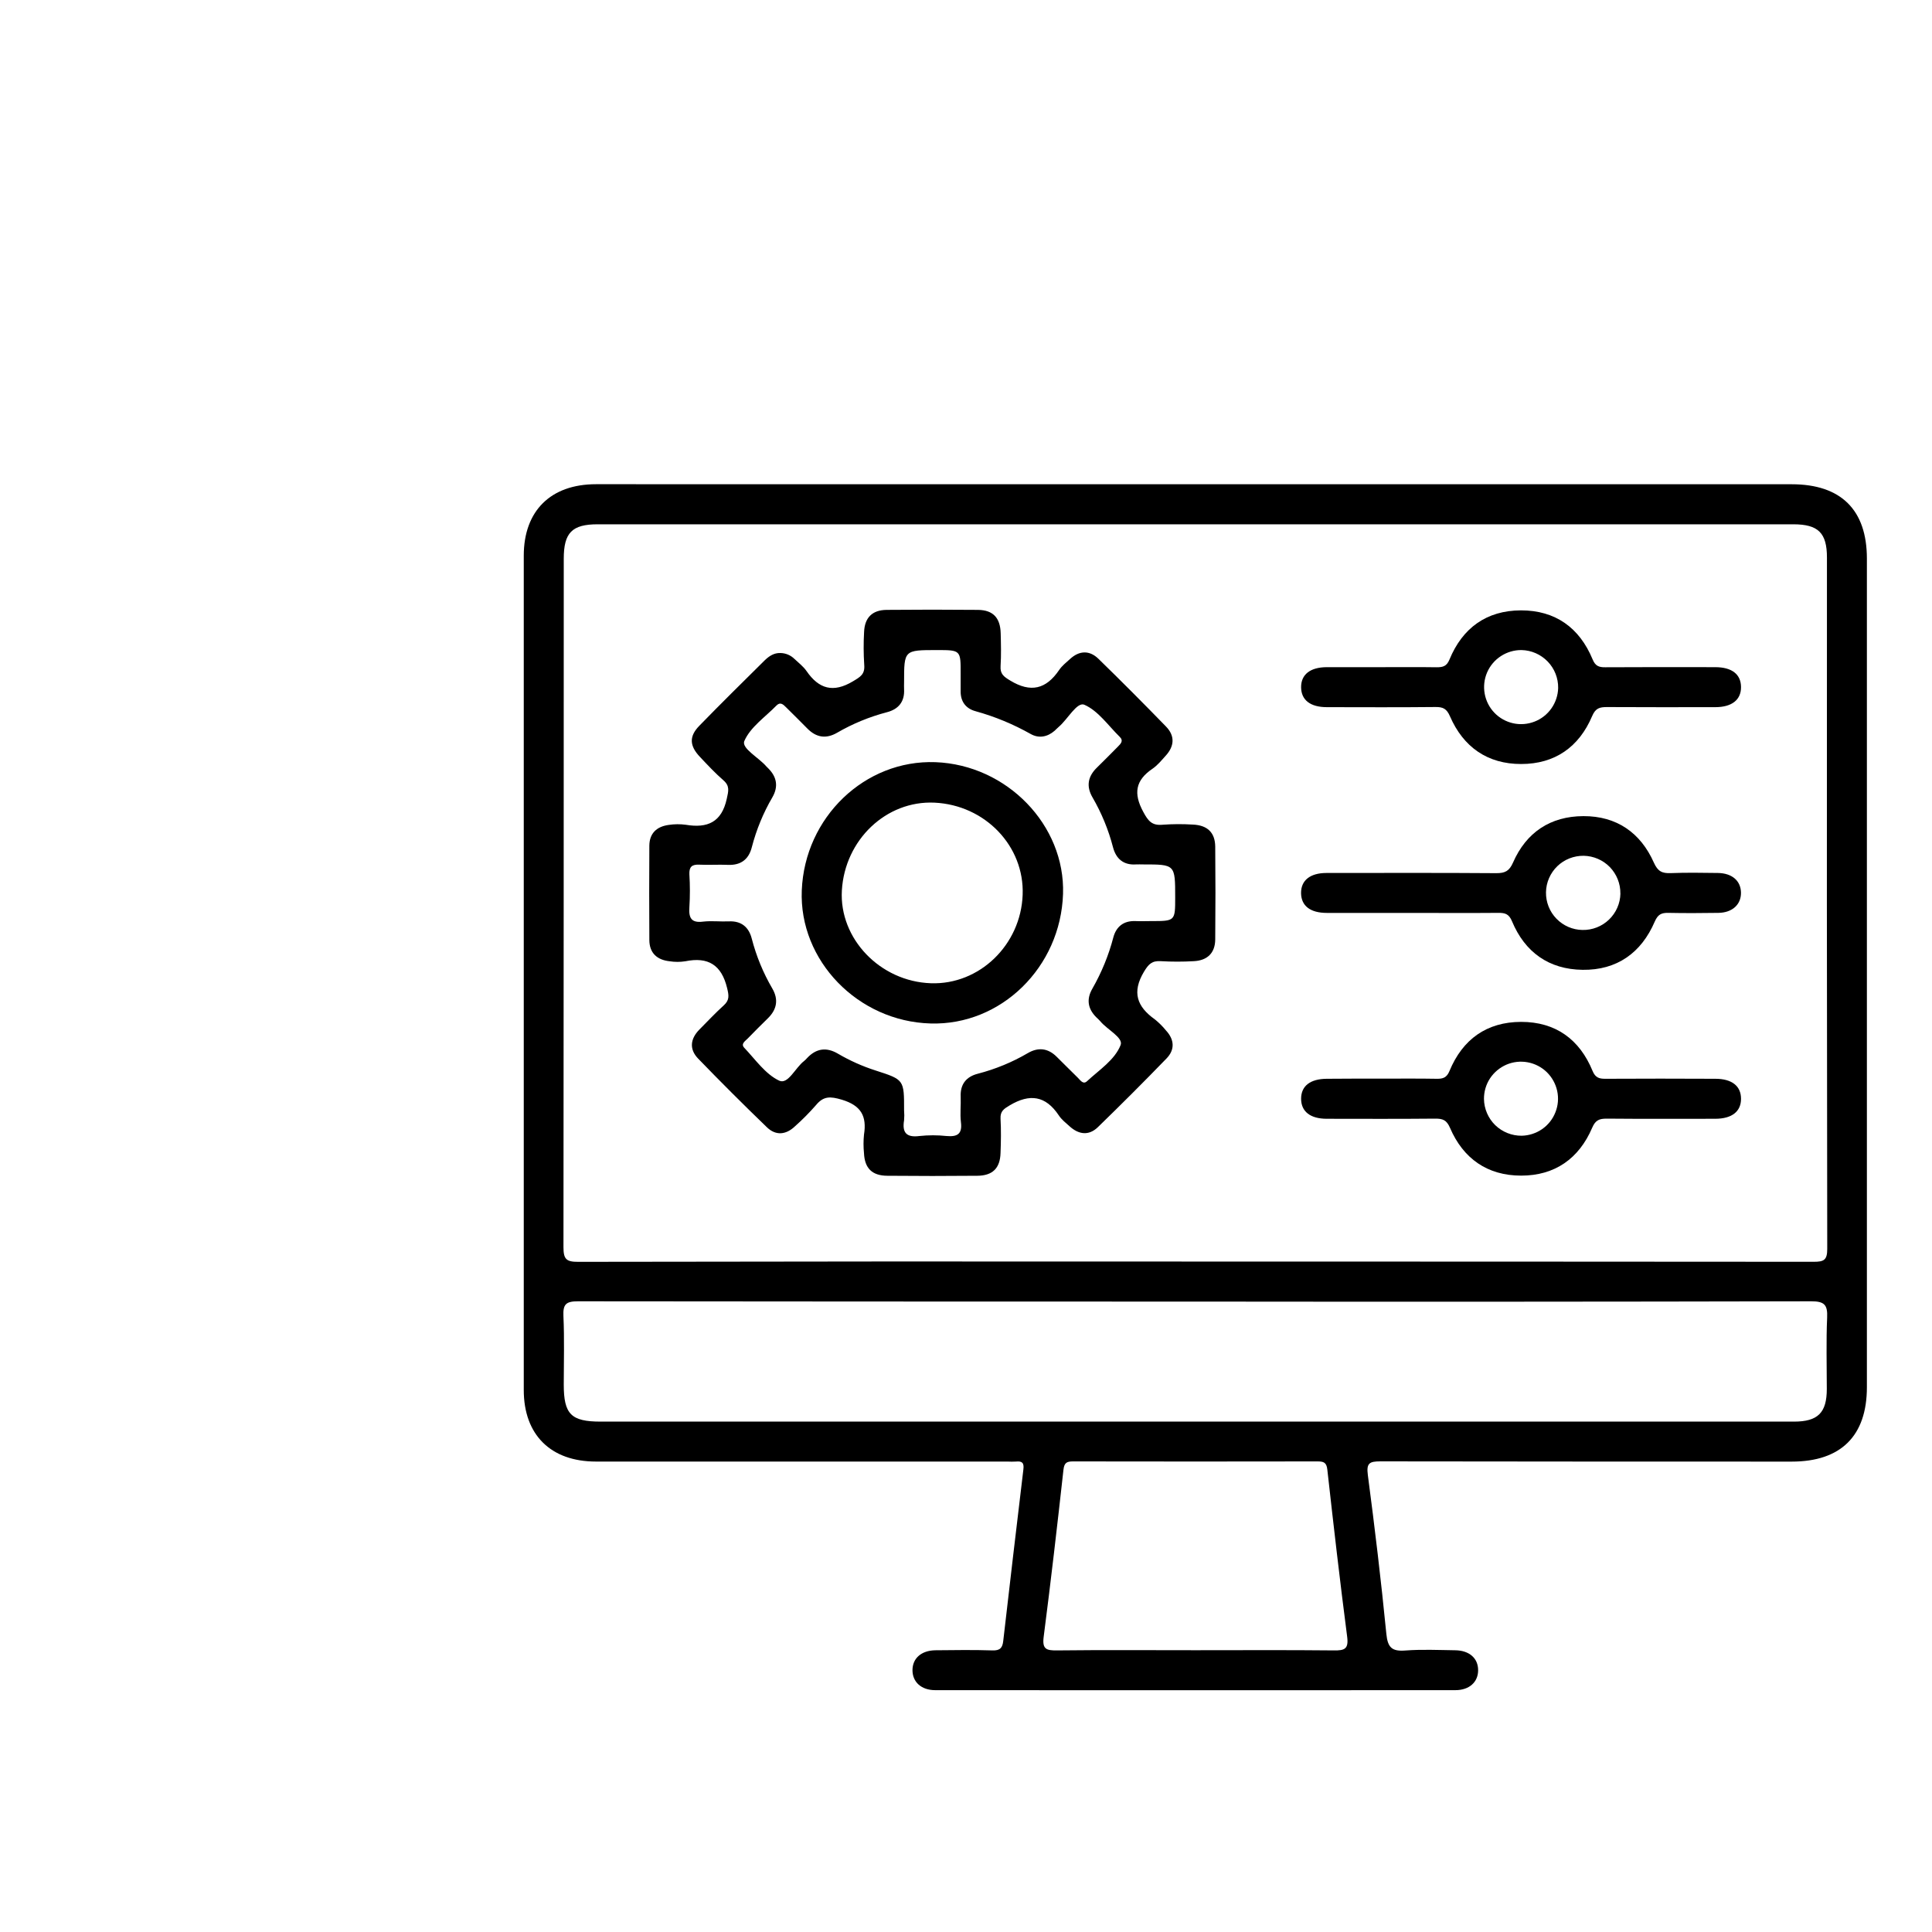
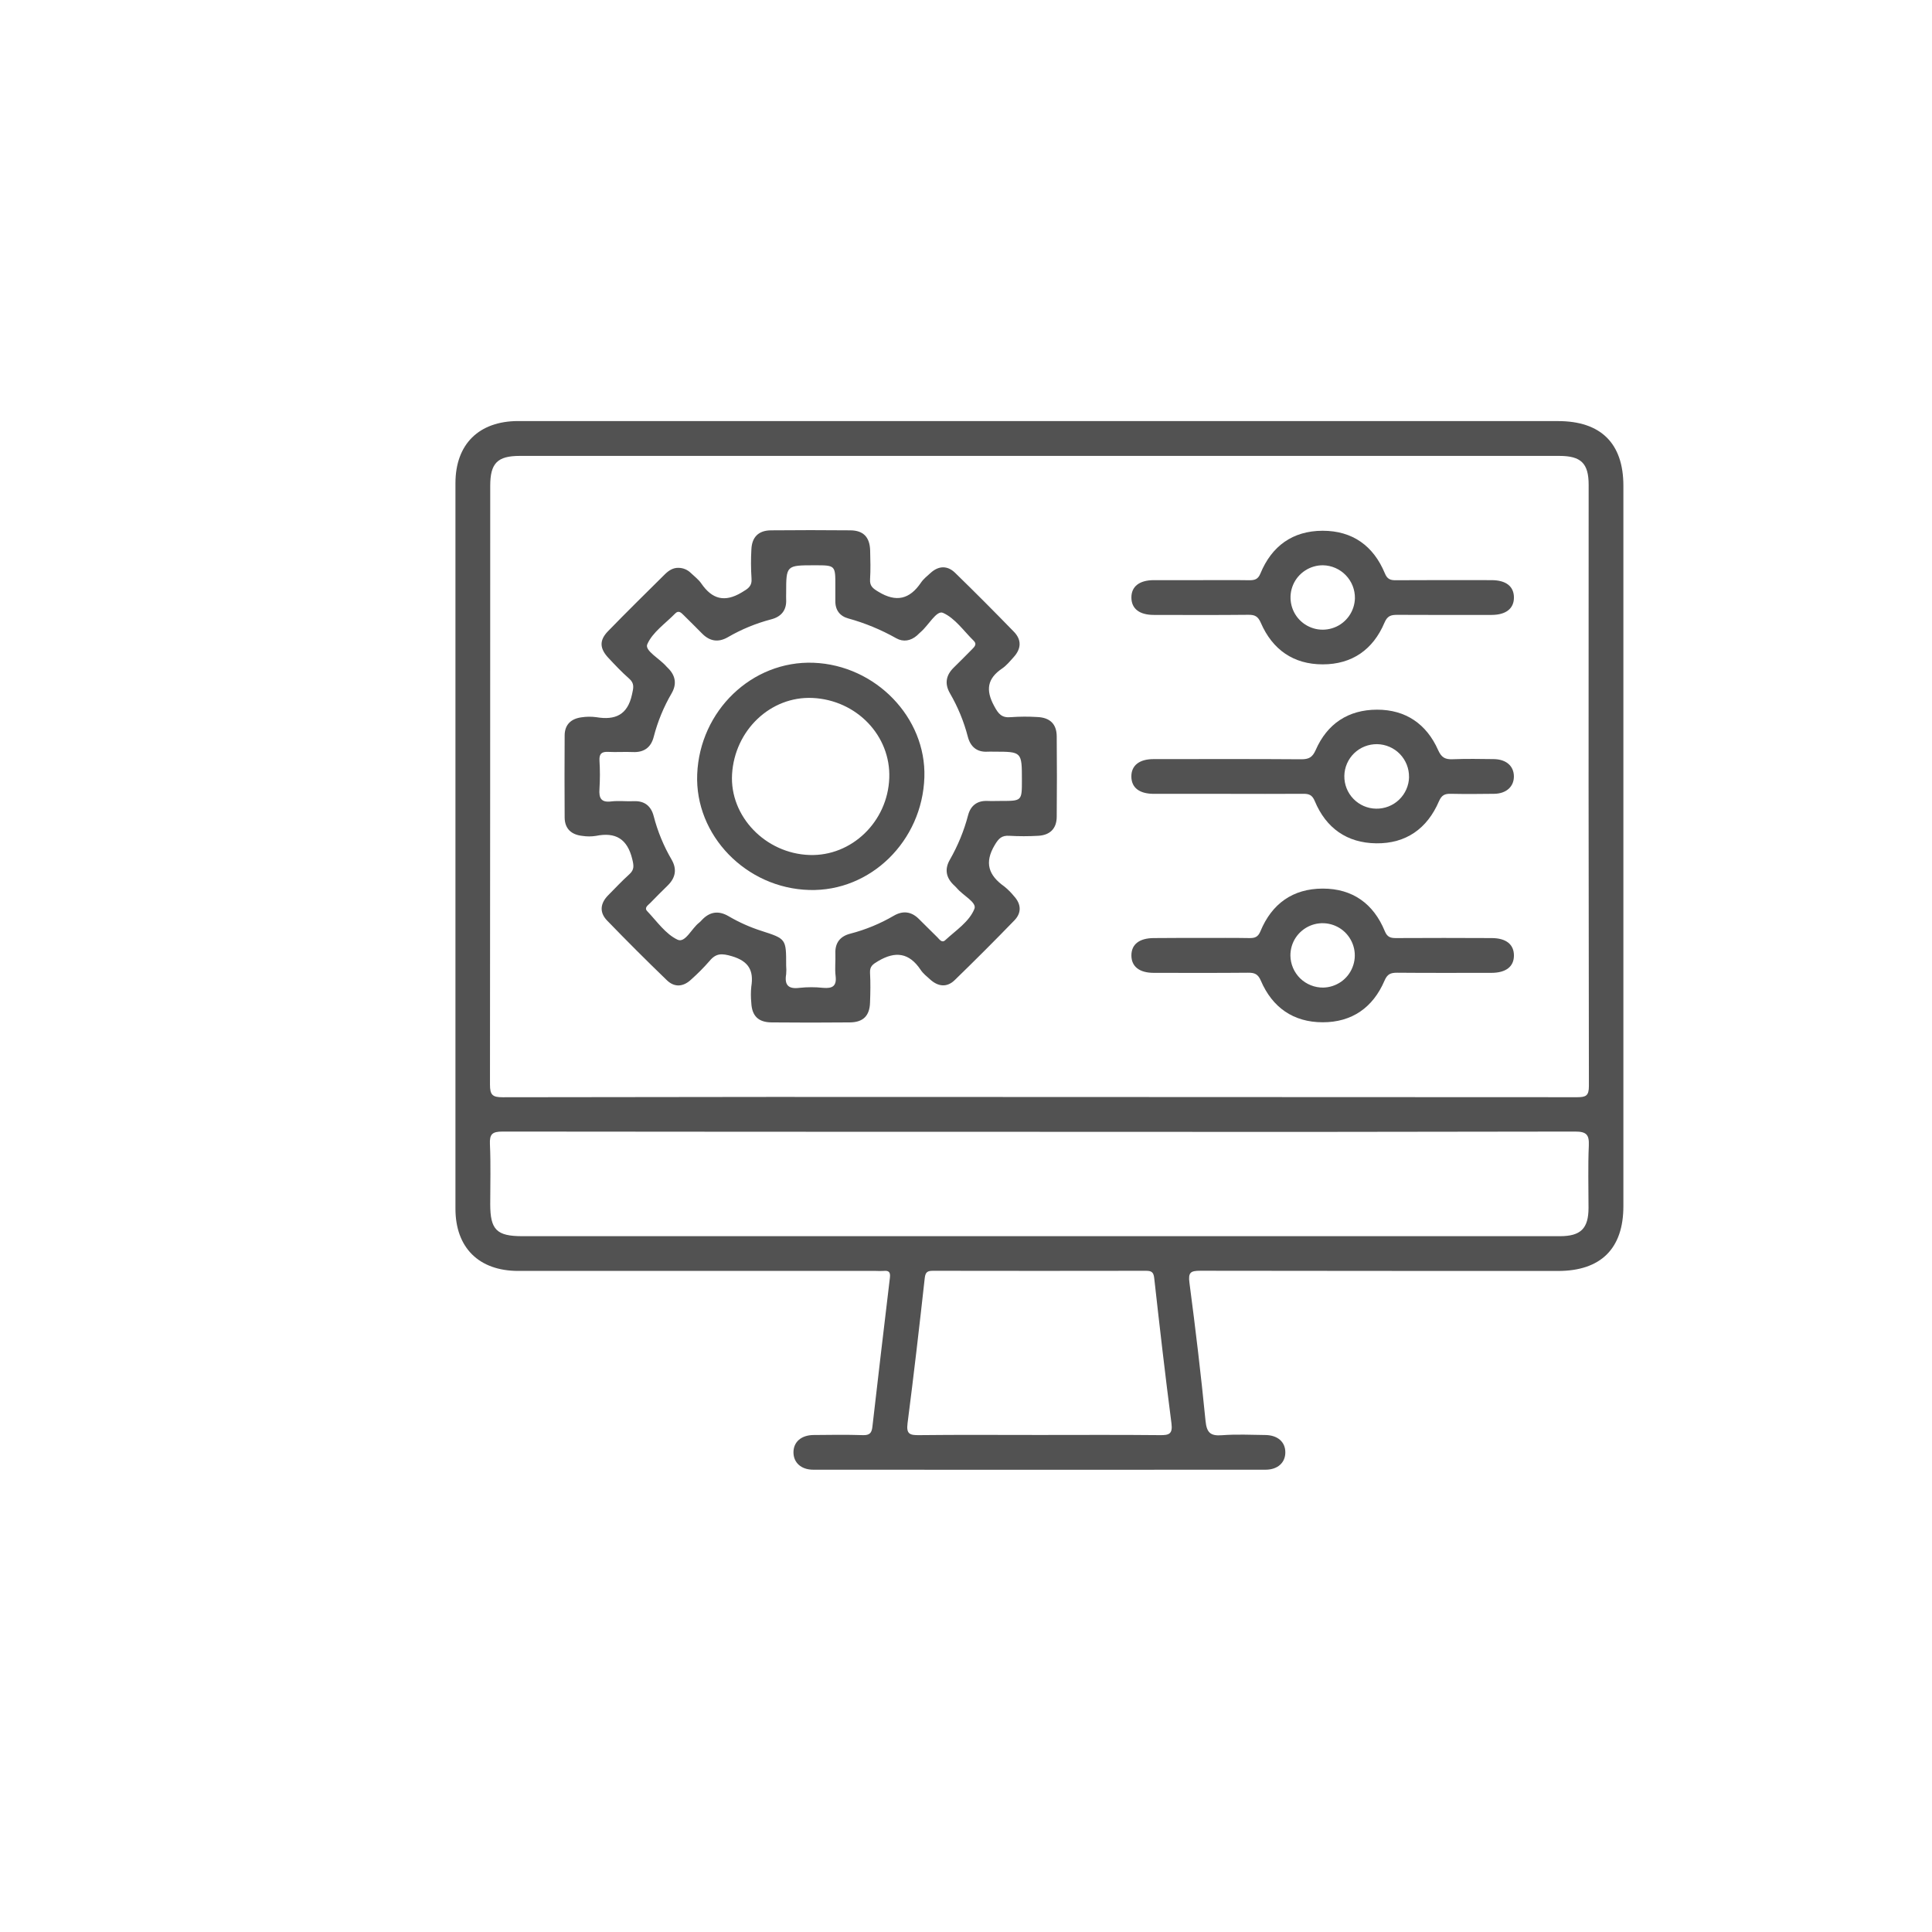
- <svg xmlns="http://www.w3.org/2000/svg" width="40" height="40" viewBox="0 0 40 40" fill="none">
-   <path d="M24.762 10.026H37.096C38.115 10.026 38.652 10.556 38.652 11.565V28.72C38.652 29.729 38.114 30.261 37.096 30.261C34.257 30.261 31.417 30.26 28.578 30.256C28.35 30.256 28.287 30.294 28.32 30.541C28.464 31.635 28.595 32.731 28.703 33.829C28.731 34.111 28.819 34.193 29.094 34.172C29.437 34.146 29.784 34.162 30.129 34.167C30.422 34.171 30.603 34.333 30.603 34.579C30.604 34.824 30.422 34.993 30.131 34.993C26.542 34.995 22.954 34.995 19.364 34.993C19.073 34.993 18.892 34.823 18.892 34.579C18.892 34.335 19.074 34.171 19.367 34.167C19.761 34.163 20.155 34.157 20.549 34.17C20.706 34.175 20.755 34.116 20.771 33.974C20.907 32.79 21.046 31.607 21.188 30.423C21.205 30.286 21.162 30.247 21.035 30.26C20.976 30.263 20.917 30.263 20.858 30.26C18.018 30.26 15.179 30.26 12.339 30.26C11.402 30.26 10.844 29.706 10.844 28.779C10.844 23.021 10.844 17.263 10.844 11.505C10.844 10.576 11.402 10.025 12.34 10.025L24.762 10.026ZM24.747 26.119C29.015 26.119 33.283 26.121 37.551 26.124C37.761 26.124 37.831 26.09 37.831 25.857C37.823 21.087 37.821 16.316 37.825 11.544C37.825 11.033 37.645 10.855 37.128 10.855H12.374C11.843 10.855 11.672 11.029 11.672 11.568C11.672 16.319 11.67 21.071 11.666 25.822C11.666 26.068 11.723 26.126 11.969 26.125C16.228 26.117 20.487 26.115 24.747 26.119ZM24.749 26.948H24.097C20.054 26.948 16.011 26.946 11.968 26.942C11.72 26.942 11.654 27.001 11.665 27.246C11.687 27.719 11.672 28.193 11.672 28.666C11.672 29.281 11.824 29.433 12.438 29.433H37.141C37.637 29.433 37.822 29.25 37.822 28.757C37.822 28.264 37.807 27.77 37.829 27.278C37.841 27.013 37.77 26.941 37.498 26.942C33.248 26.951 28.998 26.953 24.747 26.948H24.749ZM24.749 34.166C25.706 34.166 26.662 34.16 27.618 34.17C27.835 34.173 27.924 34.143 27.892 33.89C27.742 32.737 27.61 31.583 27.481 30.428C27.465 30.277 27.404 30.257 27.278 30.257C25.592 30.26 23.907 30.26 22.221 30.257C22.093 30.257 22.035 30.277 22.018 30.428C21.89 31.583 21.757 32.737 21.608 33.89C21.575 34.146 21.665 34.172 21.881 34.17C22.834 34.159 23.791 34.166 24.747 34.166H24.749Z" fill="currentColor" />
-   <path d="M16.156 13.52C16.265 13.521 16.37 13.565 16.448 13.642C16.533 13.723 16.632 13.797 16.698 13.893C16.954 14.265 17.252 14.35 17.659 14.106C17.809 14.016 17.91 13.962 17.893 13.765C17.878 13.539 17.877 13.311 17.89 13.084C17.902 12.786 18.061 12.63 18.355 12.627C18.985 12.621 19.616 12.621 20.247 12.627C20.558 12.63 20.709 12.789 20.718 13.108C20.724 13.335 20.73 13.563 20.716 13.79C20.705 13.956 20.783 14.01 20.917 14.091C21.339 14.347 21.658 14.27 21.928 13.872C21.987 13.784 22.076 13.715 22.156 13.642C22.348 13.466 22.558 13.462 22.739 13.637C23.213 14.098 23.679 14.567 24.14 15.041C24.329 15.235 24.316 15.448 24.134 15.647C24.049 15.741 23.964 15.846 23.861 15.916C23.507 16.156 23.464 16.428 23.669 16.807C23.772 17 23.851 17.097 24.074 17.075C24.281 17.06 24.488 17.059 24.695 17.072C24.997 17.084 25.157 17.236 25.16 17.529C25.166 18.17 25.166 18.811 25.16 19.452C25.157 19.73 24.998 19.886 24.716 19.9C24.489 19.913 24.261 19.913 24.034 19.9C23.852 19.888 23.779 19.96 23.684 20.12C23.432 20.542 23.538 20.841 23.91 21.105C23.994 21.173 24.072 21.25 24.14 21.334C24.315 21.523 24.329 21.732 24.151 21.915C23.685 22.396 23.211 22.87 22.73 23.337C22.544 23.517 22.336 23.491 22.148 23.322C22.067 23.249 21.977 23.179 21.92 23.091C21.647 22.683 21.32 22.639 20.907 22.884C20.783 22.958 20.707 23.006 20.715 23.162C20.728 23.397 20.724 23.635 20.715 23.871C20.706 24.186 20.551 24.34 20.236 24.343C19.614 24.349 18.993 24.349 18.372 24.343C18.055 24.341 17.902 24.188 17.888 23.875C17.875 23.747 17.875 23.619 17.888 23.491C17.949 23.108 17.828 22.887 17.426 22.767C17.191 22.698 17.051 22.69 16.895 22.879C16.759 23.035 16.613 23.182 16.458 23.32C16.273 23.496 16.062 23.517 15.878 23.339C15.395 22.873 14.921 22.4 14.455 21.918C14.267 21.724 14.29 21.509 14.48 21.316C14.647 21.148 14.808 20.975 14.984 20.816C15.107 20.705 15.091 20.61 15.054 20.456C14.938 19.977 14.661 19.806 14.189 19.902C14.082 19.919 13.972 19.919 13.864 19.902C13.604 19.874 13.445 19.732 13.444 19.461C13.44 18.81 13.44 18.16 13.444 17.509C13.446 17.25 13.599 17.112 13.845 17.079C13.962 17.061 14.081 17.06 14.199 17.076C14.647 17.151 14.941 17.024 15.047 16.538C15.082 16.377 15.114 16.273 14.975 16.153C14.805 16.005 14.649 15.838 14.494 15.673C14.275 15.444 14.263 15.247 14.478 15.027C14.925 14.567 15.382 14.118 15.837 13.667C15.927 13.581 16.027 13.516 16.156 13.52ZM18.718 22.988C18.724 23.057 18.724 23.126 18.718 23.195C18.675 23.45 18.767 23.555 19.036 23.52C19.222 23.5 19.41 23.5 19.597 23.52C19.818 23.539 19.926 23.482 19.895 23.234C19.874 23.06 19.897 22.88 19.89 22.703C19.879 22.444 20.009 22.29 20.246 22.23C20.608 22.136 20.956 21.993 21.279 21.804C21.492 21.679 21.693 21.699 21.872 21.874C22.021 22.018 22.164 22.168 22.313 22.311C22.365 22.361 22.424 22.462 22.506 22.385C22.758 22.151 23.079 21.946 23.201 21.637C23.262 21.484 22.925 21.319 22.782 21.146C22.757 21.116 22.727 21.09 22.697 21.061C22.52 20.885 22.491 20.686 22.615 20.471C22.806 20.137 22.953 19.781 23.05 19.409C23.11 19.184 23.263 19.061 23.507 19.07C23.615 19.075 23.723 19.07 23.832 19.07C24.331 19.07 24.331 19.07 24.331 18.578C24.331 17.897 24.331 17.897 23.666 17.897C23.617 17.897 23.568 17.894 23.518 17.897C23.26 17.914 23.106 17.779 23.044 17.543C22.95 17.18 22.807 16.833 22.619 16.509C22.487 16.282 22.521 16.078 22.708 15.895C22.857 15.75 23.002 15.602 23.147 15.456C23.204 15.398 23.266 15.337 23.184 15.257C22.945 15.023 22.737 14.716 22.45 14.591C22.298 14.526 22.106 14.892 21.92 15.049C21.89 15.074 21.863 15.104 21.834 15.13C21.684 15.26 21.507 15.291 21.34 15.197C20.98 14.994 20.597 14.835 20.198 14.725C19.999 14.671 19.886 14.528 19.889 14.309C19.889 14.191 19.889 14.073 19.889 13.955C19.891 13.459 19.891 13.459 19.399 13.459C18.718 13.459 18.718 13.459 18.718 14.124C18.718 14.174 18.715 14.223 18.718 14.272C18.732 14.53 18.599 14.685 18.362 14.746C18 14.841 17.652 14.984 17.329 15.172C17.101 15.303 16.897 15.269 16.714 15.082C16.569 14.934 16.421 14.789 16.274 14.643C16.217 14.586 16.156 14.525 16.076 14.607C15.843 14.846 15.535 15.054 15.411 15.341C15.345 15.493 15.712 15.685 15.869 15.871C15.882 15.886 15.897 15.899 15.912 15.914C16.086 16.091 16.116 16.29 15.992 16.506C15.803 16.829 15.66 17.177 15.566 17.539C15.503 17.791 15.339 17.918 15.07 17.906C14.873 17.897 14.675 17.912 14.479 17.902C14.327 17.895 14.266 17.945 14.273 18.102C14.287 18.329 14.287 18.556 14.273 18.783C14.257 19.005 14.312 19.113 14.559 19.081C14.734 19.061 14.914 19.084 15.091 19.076C15.35 19.064 15.504 19.197 15.564 19.432C15.658 19.795 15.801 20.143 15.99 20.466C16.122 20.694 16.085 20.898 15.9 21.081C15.759 21.22 15.618 21.358 15.482 21.5C15.432 21.552 15.331 21.611 15.409 21.693C15.639 21.935 15.847 22.24 16.133 22.374C16.316 22.459 16.466 22.105 16.648 21.967C16.671 21.948 16.692 21.927 16.711 21.905C16.901 21.703 17.113 21.676 17.35 21.816C17.596 21.96 17.858 22.077 18.13 22.164C18.719 22.354 18.719 22.354 18.718 22.988Z" fill="currentColor" />
-   <path d="M29.218 18.901C28.637 18.901 28.055 18.901 27.474 18.901C27.128 18.901 26.941 18.756 26.937 18.492C26.934 18.228 27.124 18.074 27.464 18.074C28.637 18.074 29.809 18.069 30.981 18.078C31.161 18.078 31.247 18.035 31.325 17.86C31.599 17.232 32.1 16.899 32.784 16.897C33.468 16.895 33.966 17.238 34.242 17.861C34.323 18.042 34.413 18.084 34.591 18.077C34.916 18.064 35.242 18.07 35.567 18.074C35.861 18.078 36.042 18.237 36.045 18.482C36.048 18.727 35.866 18.896 35.577 18.9C35.232 18.905 34.887 18.907 34.542 18.9C34.398 18.897 34.325 18.931 34.26 19.08C33.981 19.729 33.475 20.089 32.765 20.079C32.07 20.07 31.572 19.717 31.304 19.073C31.242 18.924 31.163 18.898 31.021 18.9C30.421 18.905 29.82 18.901 29.218 18.901ZM33.548 18.5C33.551 18.296 33.472 18.099 33.33 17.952C33.188 17.806 32.993 17.722 32.789 17.718C32.688 17.717 32.588 17.735 32.494 17.772C32.4 17.809 32.315 17.864 32.242 17.934C32.096 18.076 32.011 18.27 32.008 18.474C32.005 18.677 32.082 18.874 32.224 19.02C32.366 19.167 32.56 19.251 32.763 19.254C32.968 19.258 33.165 19.181 33.312 19.04C33.46 18.898 33.545 18.704 33.549 18.5H33.548Z" fill="currentColor" />
-   <path d="M28.591 13.813C28.974 13.813 29.357 13.809 29.744 13.815C29.871 13.815 29.951 13.797 30.009 13.657C30.279 12.999 30.779 12.639 31.489 12.637C32.2 12.636 32.701 12.994 32.973 13.651C33.028 13.786 33.101 13.817 33.235 13.815C33.994 13.81 34.752 13.812 35.511 13.813C35.857 13.813 36.044 13.96 36.046 14.224C36.048 14.488 35.858 14.64 35.516 14.641C34.767 14.641 34.019 14.644 33.27 14.639C33.119 14.639 33.034 14.661 32.964 14.825C32.693 15.466 32.192 15.818 31.495 15.818C30.797 15.819 30.297 15.468 30.02 14.83C29.952 14.673 29.877 14.636 29.719 14.638C28.971 14.646 28.222 14.642 27.473 14.641C27.128 14.641 26.94 14.493 26.938 14.229C26.936 13.966 27.125 13.815 27.467 13.813C27.842 13.812 28.216 13.813 28.591 13.813ZM31.502 13.459C31.351 13.457 31.202 13.501 31.076 13.583C30.949 13.665 30.849 13.783 30.789 13.922C30.729 14.061 30.712 14.214 30.739 14.363C30.766 14.512 30.836 14.649 30.941 14.758C31.046 14.867 31.181 14.942 31.329 14.975C31.476 15.007 31.63 14.995 31.771 14.94C31.912 14.886 32.033 14.79 32.12 14.667C32.207 14.543 32.256 14.396 32.26 14.245C32.263 14.04 32.185 13.843 32.043 13.696C31.901 13.549 31.706 13.463 31.502 13.459Z" fill="currentColor" />
-   <path d="M28.594 22.332C28.977 22.332 29.36 22.328 29.747 22.335C29.877 22.337 29.953 22.311 30.01 22.174C30.281 21.517 30.782 21.158 31.493 21.157C32.203 21.156 32.704 21.516 32.973 22.174C33.03 22.311 33.108 22.336 33.238 22.335C33.997 22.33 34.755 22.332 35.514 22.335C35.858 22.335 36.046 22.485 36.046 22.75C36.046 23.014 35.856 23.162 35.513 23.163C34.764 23.163 34.015 23.167 33.266 23.16C33.113 23.16 33.032 23.189 32.964 23.35C32.69 23.989 32.189 24.341 31.492 24.34C30.794 24.339 30.294 23.988 30.02 23.349C29.951 23.189 29.87 23.159 29.716 23.16C28.968 23.167 28.219 23.164 27.47 23.163C27.127 23.163 26.938 23.012 26.938 22.748C26.938 22.484 27.127 22.337 27.47 22.335C27.845 22.331 28.219 22.332 28.594 22.332ZM31.505 23.514C31.656 23.511 31.803 23.463 31.928 23.377C32.052 23.291 32.148 23.17 32.203 23.029C32.259 22.889 32.272 22.735 32.24 22.587C32.208 22.439 32.133 22.304 32.025 22.198C31.917 22.093 31.78 22.022 31.631 21.994C31.482 21.966 31.329 21.983 31.19 22.042C31.051 22.102 30.932 22.201 30.849 22.327C30.766 22.453 30.723 22.602 30.724 22.753C30.727 22.957 30.811 23.152 30.957 23.295C31.104 23.437 31.301 23.516 31.505 23.514Z" fill="currentColor" />
-   <path d="M22.009 18.507C21.96 20.025 20.726 21.233 19.267 21.19C17.761 21.148 16.541 19.886 16.6 18.434C16.661 16.92 17.907 15.726 19.368 15.78C20.847 15.836 22.055 17.084 22.009 18.507ZM19.347 16.618C18.349 16.572 17.492 17.385 17.43 18.435C17.372 19.434 18.222 20.321 19.273 20.357C20.277 20.392 21.135 19.564 21.173 18.526C21.211 17.517 20.395 16.667 19.347 16.618Z" fill="currentColor" />
+ <svg xmlns="http://www.w3.org/2000/svg" width="46" height="46" viewBox="0 0 46 46" fill="none">
+   <path d="M24.762 10.026H37.096C38.115 10.026 38.652 10.556 38.652 11.565V28.72C38.652 29.729 38.114 30.261 37.096 30.261C34.257 30.261 31.417 30.26 28.578 30.256C28.35 30.256 28.287 30.294 28.32 30.541C28.464 31.635 28.595 32.731 28.703 33.829C28.731 34.111 28.819 34.193 29.094 34.172C29.437 34.146 29.784 34.162 30.129 34.167C30.422 34.171 30.603 34.333 30.603 34.579C30.604 34.824 30.422 34.993 30.131 34.993C26.542 34.995 22.954 34.995 19.364 34.993C19.073 34.993 18.892 34.823 18.892 34.579C18.892 34.335 19.074 34.171 19.367 34.167C19.761 34.163 20.155 34.157 20.549 34.17C20.706 34.175 20.755 34.116 20.771 33.974C20.907 32.79 21.046 31.607 21.188 30.423C21.205 30.286 21.162 30.247 21.035 30.26C20.976 30.263 20.917 30.263 20.858 30.26C18.018 30.26 15.179 30.26 12.339 30.26C11.402 30.26 10.844 29.706 10.844 28.779C10.844 23.021 10.844 17.263 10.844 11.505C10.844 10.576 11.402 10.025 12.34 10.025L24.762 10.026ZM24.747 26.119C29.015 26.119 33.283 26.121 37.551 26.124C37.761 26.124 37.831 26.09 37.831 25.857C37.823 21.087 37.821 16.316 37.825 11.544C37.825 11.033 37.645 10.855 37.128 10.855H12.374C11.843 10.855 11.672 11.029 11.672 11.568C11.672 16.319 11.67 21.071 11.666 25.822C11.666 26.068 11.723 26.126 11.969 26.125C16.228 26.117 20.487 26.115 24.747 26.119ZM24.749 26.948H24.097C20.054 26.948 16.011 26.946 11.968 26.942C11.72 26.942 11.654 27.001 11.665 27.246C11.687 27.719 11.672 28.193 11.672 28.666C11.672 29.281 11.824 29.433 12.438 29.433H37.141C37.637 29.433 37.822 29.25 37.822 28.757C37.822 28.264 37.807 27.77 37.829 27.278C37.841 27.013 37.77 26.941 37.498 26.942C33.248 26.951 28.998 26.953 24.747 26.948H24.749ZM24.749 34.166C25.706 34.166 26.662 34.16 27.618 34.17C27.835 34.173 27.924 34.143 27.892 33.89C27.742 32.737 27.61 31.583 27.481 30.428C27.465 30.277 27.404 30.257 27.278 30.257C25.592 30.26 23.907 30.26 22.221 30.257C22.093 30.257 22.035 30.277 22.018 30.428C21.89 31.583 21.757 32.737 21.608 33.89C21.575 34.146 21.665 34.172 21.881 34.17C22.834 34.159 23.791 34.166 24.747 34.166H24.749Z" fill="#525252" />
+   <path d="M16.156 13.52C16.265 13.521 16.37 13.565 16.448 13.642C16.533 13.723 16.632 13.797 16.698 13.893C16.954 14.265 17.252 14.35 17.659 14.106C17.809 14.016 17.91 13.962 17.893 13.765C17.878 13.539 17.877 13.311 17.89 13.084C17.902 12.786 18.061 12.63 18.355 12.627C18.985 12.621 19.616 12.621 20.247 12.627C20.558 12.63 20.709 12.789 20.718 13.108C20.724 13.335 20.73 13.563 20.716 13.79C20.705 13.956 20.783 14.01 20.917 14.091C21.339 14.347 21.658 14.27 21.928 13.872C21.987 13.784 22.076 13.715 22.156 13.642C22.348 13.466 22.558 13.462 22.739 13.637C23.213 14.098 23.679 14.567 24.14 15.041C24.329 15.235 24.316 15.448 24.134 15.647C24.049 15.741 23.964 15.846 23.861 15.916C23.507 16.156 23.464 16.428 23.669 16.807C23.772 17 23.851 17.097 24.074 17.075C24.281 17.06 24.488 17.059 24.695 17.072C24.997 17.084 25.157 17.236 25.16 17.529C25.166 18.17 25.166 18.811 25.16 19.452C25.157 19.73 24.998 19.886 24.716 19.9C24.489 19.913 24.261 19.913 24.034 19.9C23.852 19.888 23.779 19.96 23.684 20.12C23.432 20.542 23.538 20.841 23.91 21.105C23.994 21.173 24.072 21.25 24.14 21.334C24.315 21.523 24.329 21.732 24.151 21.915C23.685 22.396 23.211 22.87 22.73 23.337C22.544 23.517 22.336 23.491 22.148 23.322C22.067 23.249 21.977 23.179 21.92 23.091C21.647 22.683 21.32 22.639 20.907 22.884C20.783 22.958 20.707 23.006 20.715 23.162C20.728 23.397 20.724 23.635 20.715 23.871C20.706 24.186 20.551 24.34 20.236 24.343C19.614 24.349 18.993 24.349 18.372 24.343C18.055 24.341 17.902 24.188 17.888 23.875C17.875 23.747 17.875 23.619 17.888 23.491C17.949 23.108 17.828 22.887 17.426 22.767C17.191 22.698 17.051 22.69 16.895 22.879C16.759 23.035 16.613 23.182 16.458 23.32C16.273 23.496 16.062 23.517 15.878 23.339C15.395 22.873 14.921 22.4 14.455 21.918C14.267 21.724 14.29 21.509 14.48 21.316C14.647 21.148 14.808 20.975 14.984 20.816C15.107 20.705 15.091 20.61 15.054 20.456C14.938 19.977 14.661 19.806 14.189 19.902C14.082 19.919 13.972 19.919 13.864 19.902C13.604 19.874 13.445 19.732 13.444 19.461C13.44 18.81 13.44 18.16 13.444 17.509C13.446 17.25 13.599 17.112 13.845 17.079C13.962 17.061 14.081 17.06 14.199 17.076C14.647 17.151 14.941 17.024 15.047 16.538C15.082 16.377 15.114 16.273 14.975 16.153C14.805 16.005 14.649 15.838 14.494 15.673C14.275 15.444 14.263 15.247 14.478 15.027C14.925 14.567 15.382 14.118 15.837 13.667C15.927 13.581 16.027 13.516 16.156 13.52ZM18.718 22.988C18.724 23.057 18.724 23.126 18.718 23.195C18.675 23.45 18.767 23.555 19.036 23.52C19.222 23.5 19.41 23.5 19.597 23.52C19.818 23.539 19.926 23.482 19.895 23.234C19.874 23.06 19.897 22.88 19.89 22.703C19.879 22.444 20.009 22.29 20.246 22.23C20.608 22.136 20.956 21.993 21.279 21.804C21.492 21.679 21.693 21.699 21.872 21.874C22.021 22.018 22.164 22.168 22.313 22.311C22.365 22.361 22.424 22.462 22.506 22.385C22.758 22.151 23.079 21.946 23.201 21.637C23.262 21.484 22.925 21.319 22.782 21.146C22.757 21.116 22.727 21.09 22.697 21.061C22.52 20.885 22.491 20.686 22.615 20.471C22.806 20.137 22.953 19.781 23.05 19.409C23.11 19.184 23.263 19.061 23.507 19.07C23.615 19.075 23.723 19.07 23.832 19.07C24.331 19.07 24.331 19.07 24.331 18.578C24.331 17.897 24.331 17.897 23.666 17.897C23.617 17.897 23.568 17.894 23.518 17.897C23.26 17.914 23.106 17.779 23.044 17.543C22.95 17.18 22.807 16.833 22.619 16.509C22.487 16.282 22.521 16.078 22.708 15.895C22.857 15.75 23.002 15.602 23.147 15.456C23.204 15.398 23.266 15.337 23.184 15.257C22.945 15.023 22.737 14.716 22.45 14.591C22.298 14.526 22.106 14.892 21.92 15.049C21.89 15.074 21.863 15.104 21.834 15.13C21.684 15.26 21.507 15.291 21.34 15.197C20.98 14.994 20.597 14.835 20.198 14.725C19.999 14.671 19.886 14.528 19.889 14.309C19.889 14.191 19.889 14.073 19.889 13.955C19.891 13.459 19.891 13.459 19.399 13.459C18.718 13.459 18.718 13.459 18.718 14.124C18.718 14.174 18.715 14.223 18.718 14.272C18.732 14.53 18.599 14.685 18.362 14.746C18 14.841 17.652 14.984 17.329 15.172C17.101 15.303 16.897 15.269 16.714 15.082C16.569 14.934 16.421 14.789 16.274 14.643C16.217 14.586 16.156 14.525 16.076 14.607C15.843 14.846 15.535 15.054 15.411 15.341C15.345 15.493 15.712 15.685 15.869 15.871C15.882 15.886 15.897 15.899 15.912 15.914C16.086 16.091 16.116 16.29 15.992 16.506C15.803 16.829 15.66 17.177 15.566 17.539C15.503 17.791 15.339 17.918 15.07 17.906C14.873 17.897 14.675 17.912 14.479 17.902C14.327 17.895 14.266 17.945 14.273 18.102C14.287 18.329 14.287 18.556 14.273 18.783C14.257 19.005 14.312 19.113 14.559 19.081C14.734 19.061 14.914 19.084 15.091 19.076C15.35 19.064 15.504 19.197 15.564 19.432C15.658 19.795 15.801 20.143 15.99 20.466C16.122 20.694 16.085 20.898 15.9 21.081C15.759 21.22 15.618 21.358 15.482 21.5C15.432 21.552 15.331 21.611 15.409 21.693C15.639 21.935 15.847 22.24 16.133 22.374C16.316 22.459 16.466 22.105 16.648 21.967C16.671 21.948 16.692 21.927 16.711 21.905C16.901 21.703 17.113 21.676 17.35 21.816C17.596 21.96 17.858 22.077 18.13 22.164C18.719 22.354 18.719 22.354 18.718 22.988Z" fill="#525252" />
+   <path d="M29.218 18.901C28.637 18.901 28.055 18.901 27.474 18.901C27.128 18.901 26.941 18.756 26.937 18.492C26.934 18.228 27.124 18.074 27.464 18.074C28.637 18.074 29.809 18.069 30.981 18.078C31.161 18.078 31.247 18.035 31.325 17.86C31.599 17.232 32.1 16.899 32.784 16.897C33.468 16.895 33.966 17.238 34.242 17.861C34.323 18.042 34.413 18.084 34.591 18.077C34.916 18.064 35.242 18.07 35.567 18.074C35.861 18.078 36.042 18.237 36.045 18.482C36.048 18.727 35.866 18.896 35.577 18.9C35.232 18.905 34.887 18.907 34.542 18.9C34.398 18.897 34.325 18.931 34.26 19.08C33.981 19.729 33.475 20.089 32.765 20.079C32.07 20.07 31.572 19.717 31.304 19.073C31.242 18.924 31.163 18.898 31.021 18.9C30.421 18.905 29.82 18.901 29.218 18.901ZM33.548 18.5C33.551 18.296 33.472 18.099 33.33 17.952C33.188 17.806 32.993 17.722 32.789 17.718C32.688 17.717 32.588 17.735 32.494 17.772C32.4 17.809 32.315 17.864 32.242 17.934C32.096 18.076 32.011 18.27 32.008 18.474C32.005 18.677 32.082 18.874 32.224 19.02C32.366 19.167 32.56 19.251 32.763 19.254C32.968 19.258 33.165 19.181 33.312 19.04C33.46 18.898 33.545 18.704 33.549 18.5H33.548Z" fill="#525252" />
+   <path d="M28.591 13.813C28.974 13.813 29.357 13.809 29.744 13.815C29.871 13.815 29.951 13.797 30.009 13.657C30.279 12.999 30.779 12.639 31.489 12.637C32.2 12.636 32.701 12.994 32.973 13.651C33.028 13.786 33.101 13.817 33.235 13.815C33.994 13.81 34.752 13.812 35.511 13.813C35.857 13.813 36.044 13.96 36.046 14.224C36.048 14.488 35.858 14.64 35.516 14.641C34.767 14.641 34.019 14.644 33.27 14.639C33.119 14.639 33.034 14.661 32.964 14.825C32.693 15.466 32.192 15.818 31.495 15.818C30.797 15.819 30.297 15.468 30.02 14.83C29.952 14.673 29.877 14.636 29.719 14.638C28.971 14.646 28.222 14.642 27.473 14.641C27.128 14.641 26.94 14.493 26.938 14.229C26.936 13.966 27.125 13.815 27.467 13.813C27.842 13.812 28.216 13.813 28.591 13.813ZM31.502 13.459C31.351 13.457 31.202 13.501 31.076 13.583C30.949 13.665 30.849 13.783 30.789 13.922C30.729 14.061 30.712 14.214 30.739 14.363C30.766 14.512 30.836 14.649 30.941 14.758C31.046 14.867 31.181 14.942 31.329 14.975C31.476 15.007 31.63 14.995 31.771 14.94C31.912 14.886 32.033 14.79 32.12 14.667C32.207 14.543 32.256 14.396 32.26 14.245C32.263 14.04 32.185 13.843 32.043 13.696C31.901 13.549 31.706 13.463 31.502 13.459Z" fill="#525252" />
+   <path d="M28.594 22.332C28.977 22.332 29.36 22.328 29.747 22.335C29.877 22.337 29.953 22.311 30.01 22.174C30.281 21.517 30.782 21.158 31.493 21.157C32.203 21.156 32.704 21.516 32.973 22.174C33.03 22.311 33.108 22.336 33.238 22.335C33.997 22.33 34.755 22.332 35.514 22.335C35.858 22.335 36.046 22.485 36.046 22.75C36.046 23.014 35.856 23.162 35.513 23.163C34.764 23.163 34.015 23.167 33.266 23.16C33.113 23.16 33.032 23.189 32.964 23.35C32.69 23.989 32.189 24.341 31.492 24.34C30.794 24.339 30.294 23.988 30.02 23.349C29.951 23.189 29.87 23.159 29.716 23.16C28.968 23.167 28.219 23.164 27.47 23.163C27.127 23.163 26.938 23.012 26.938 22.748C26.938 22.484 27.127 22.337 27.47 22.335C27.845 22.331 28.219 22.332 28.594 22.332ZM31.505 23.514C31.656 23.511 31.803 23.463 31.928 23.377C32.052 23.291 32.148 23.17 32.203 23.029C32.259 22.889 32.272 22.735 32.24 22.587C32.208 22.439 32.133 22.304 32.025 22.198C31.917 22.093 31.78 22.022 31.631 21.994C31.482 21.966 31.329 21.983 31.19 22.042C31.051 22.102 30.932 22.201 30.849 22.327C30.766 22.453 30.723 22.602 30.724 22.753C30.727 22.957 30.811 23.152 30.957 23.295C31.104 23.437 31.301 23.516 31.505 23.514Z" fill="#525252" />
+   <path d="M22.009 18.507C21.96 20.025 20.726 21.233 19.267 21.19C17.761 21.148 16.541 19.886 16.6 18.434C16.661 16.92 17.907 15.726 19.368 15.78C20.847 15.836 22.055 17.084 22.009 18.507ZM19.347 16.618C18.349 16.572 17.492 17.385 17.43 18.435C17.372 19.434 18.222 20.321 19.273 20.357C20.277 20.392 21.135 19.564 21.173 18.526C21.211 17.517 20.395 16.667 19.347 16.618Z" fill="#525252" />
</svg>
